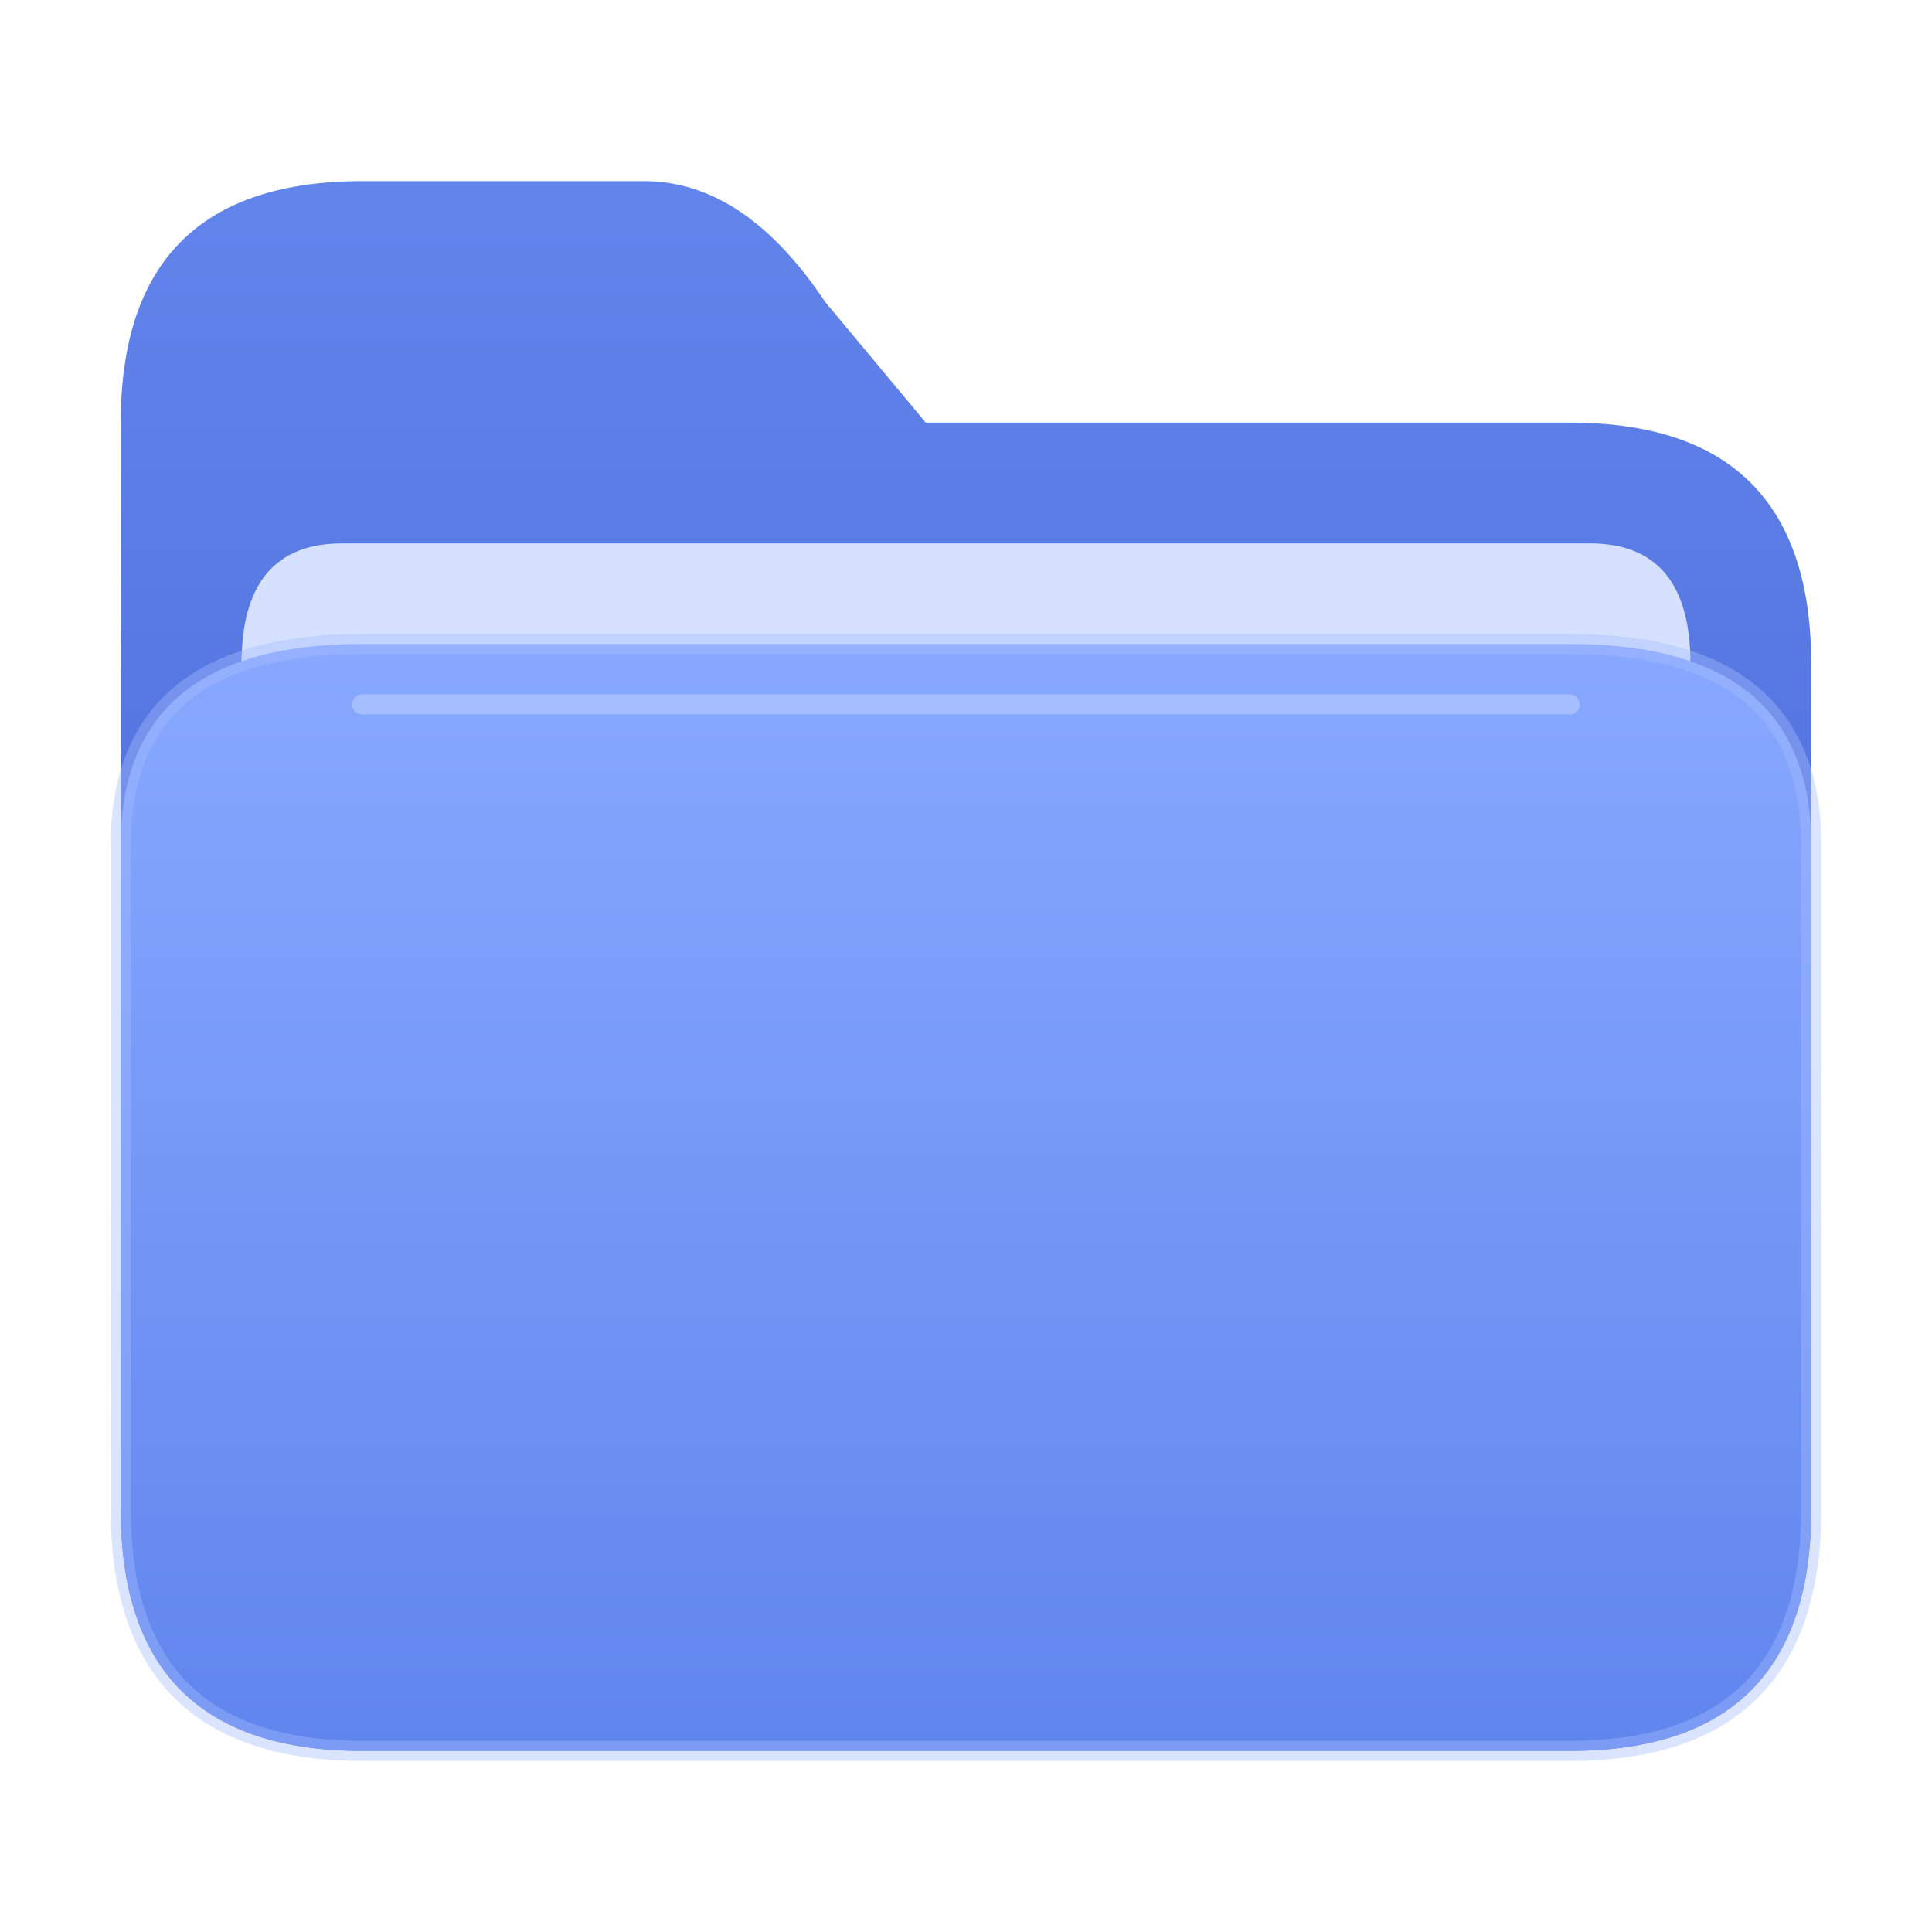
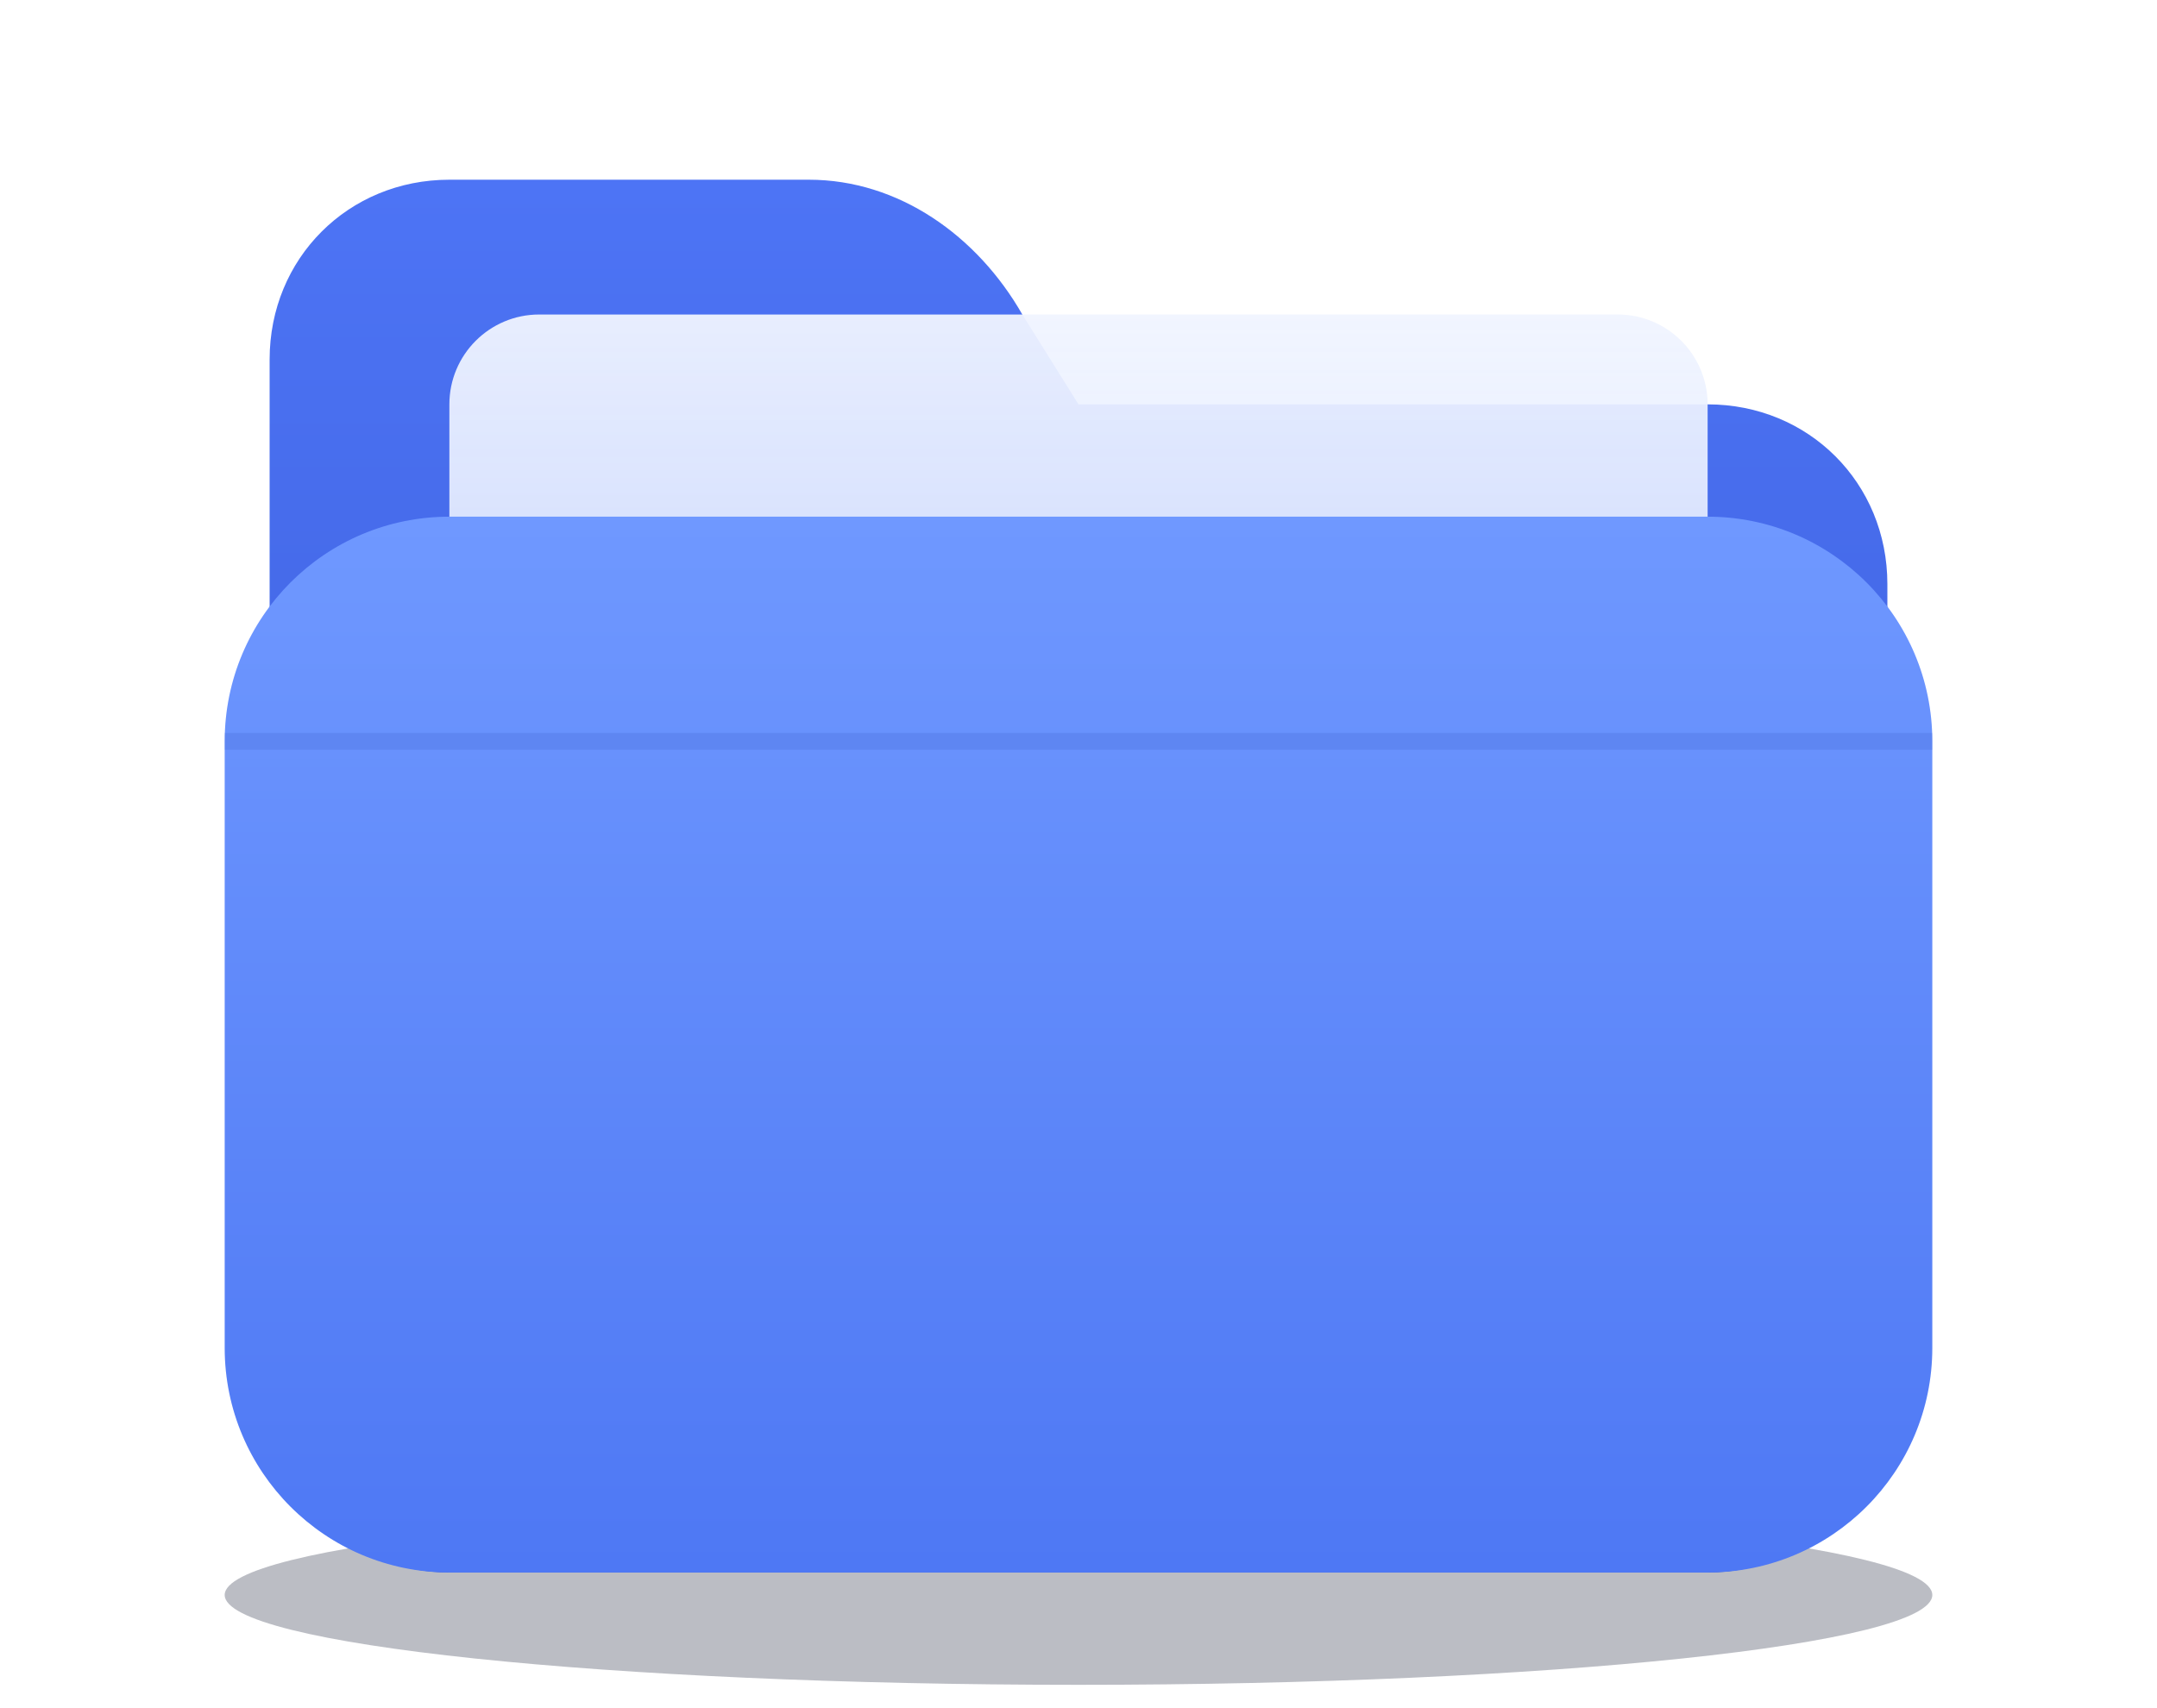
- <svg xmlns="http://www.w3.org/2000/svg" width="96" height="96" viewBox="0 0 96 96">
+ <svg xmlns="http://www.w3.org/2000/svg" width="96" height="76" viewBox="0 0 96 76">
  <defs>
-     <linearGradient id="back" x1="0" y1="0" x2="0" y2="1">
-       <stop stop-color="#6285ec" />
-       <stop offset="1" stop-color="#405dcc" />
+     <linearGradient id="backGrad" x1="0%" y1="0%" x2="0%" y2="100%">
+       <stop offset="0%" stop-color="#4d74f5" />
+       <stop offset="100%" stop-color="#3454cf" />
    </linearGradient>
-     <linearGradient id="front" x1="0" y1="0" x2="0" y2="1">
-       <stop stop-color="#88a8ff" />
-       <stop offset="1" stop-color="#6085ed" />
+     <linearGradient id="frontGrad" x1="0%" y1="0%" x2="0%" y2="100%">
+       <stop offset="0%" stop-color="#6f98ff" />
+       <stop offset="100%" stop-color="#4e78f4" />
+     </linearGradient>
+     <linearGradient id="paperGrad" x1="0%" y1="0%" x2="0%" y2="100%">
+       <stop offset="0%" stop-color="#f0f4ff" stop-opacity="0.95" />
+       <stop offset="100%" stop-color="#dbe6ff" stop-opacity="0.85" />
+     </linearGradient>
+     <linearGradient id="highlightGrad" x1="0%" y1="0%" x2="100%" y2="0%">
+       <stop offset="0%" stop-color="#ffffff" stop-opacity="0.6" />
+       <stop offset="50%" stop-color="#ffffff" stop-opacity="0.25" />
+       <stop offset="100%" stop-color="#ffffff" stop-opacity="0.5" />
    </linearGradient>
  </defs>
-   <path d="M6 21Q6 9 18 9H32Q37 9 41 15L46 21H78Q90 21 90 33V75Q90 87 78 87H18Q6 87 6 75Z" fill="url(#back)" />
-   <path d="M17 27H79Q84 27 84 33V63H12V33Q12 27 17 27Z" fill="#d5e1ff" />
-   <path d="M6 42Q6 32 18 32H78Q90 32 90 42V75Q90 87 78 87H18Q6 87 6 75Z" fill="url(#front)" stroke="#a5bcff" stroke-opacity=".4" />
-   <path d="M18 35H78" stroke="#c5d6ff" stroke-opacity=".5" stroke-linecap="round" />
+   <ellipse cx="48" cy="71" rx="38" ry="4" fill="#0b132b" opacity="0.28" />
+   <path d="M 12 16            C 12 11.5 15.5 8 20 8            L 36 8            C 40 8 43.5 10.5 45.5 14            L 48 18            L 76 18            C 80.5 18 84 21.5 84 26            L 84 62            C 84 66.5 80.5 70 76 70            L 20 70            C 15.5 70 12 66.5 12 62            Z" fill="url(#backGrad)" />
+   <rect x="20" y="14" width="56" height="24" rx="4" fill="url(#paperGrad)" />
+   <rect x="10" y="23" width="76" height="47" rx="10" ry="10" fill="url(#frontGrad)" />
+   <path d="M 20 23 L 76 23" stroke="url(#highlightGrad)" stroke-width="1.2" stroke-linecap="round" />
+   <path d="M 10 33 C 18 33 78 33 86 33" stroke="#3b5ec9" stroke-width="0.75" stroke-opacity="0.2" fill="none" />
</svg>
